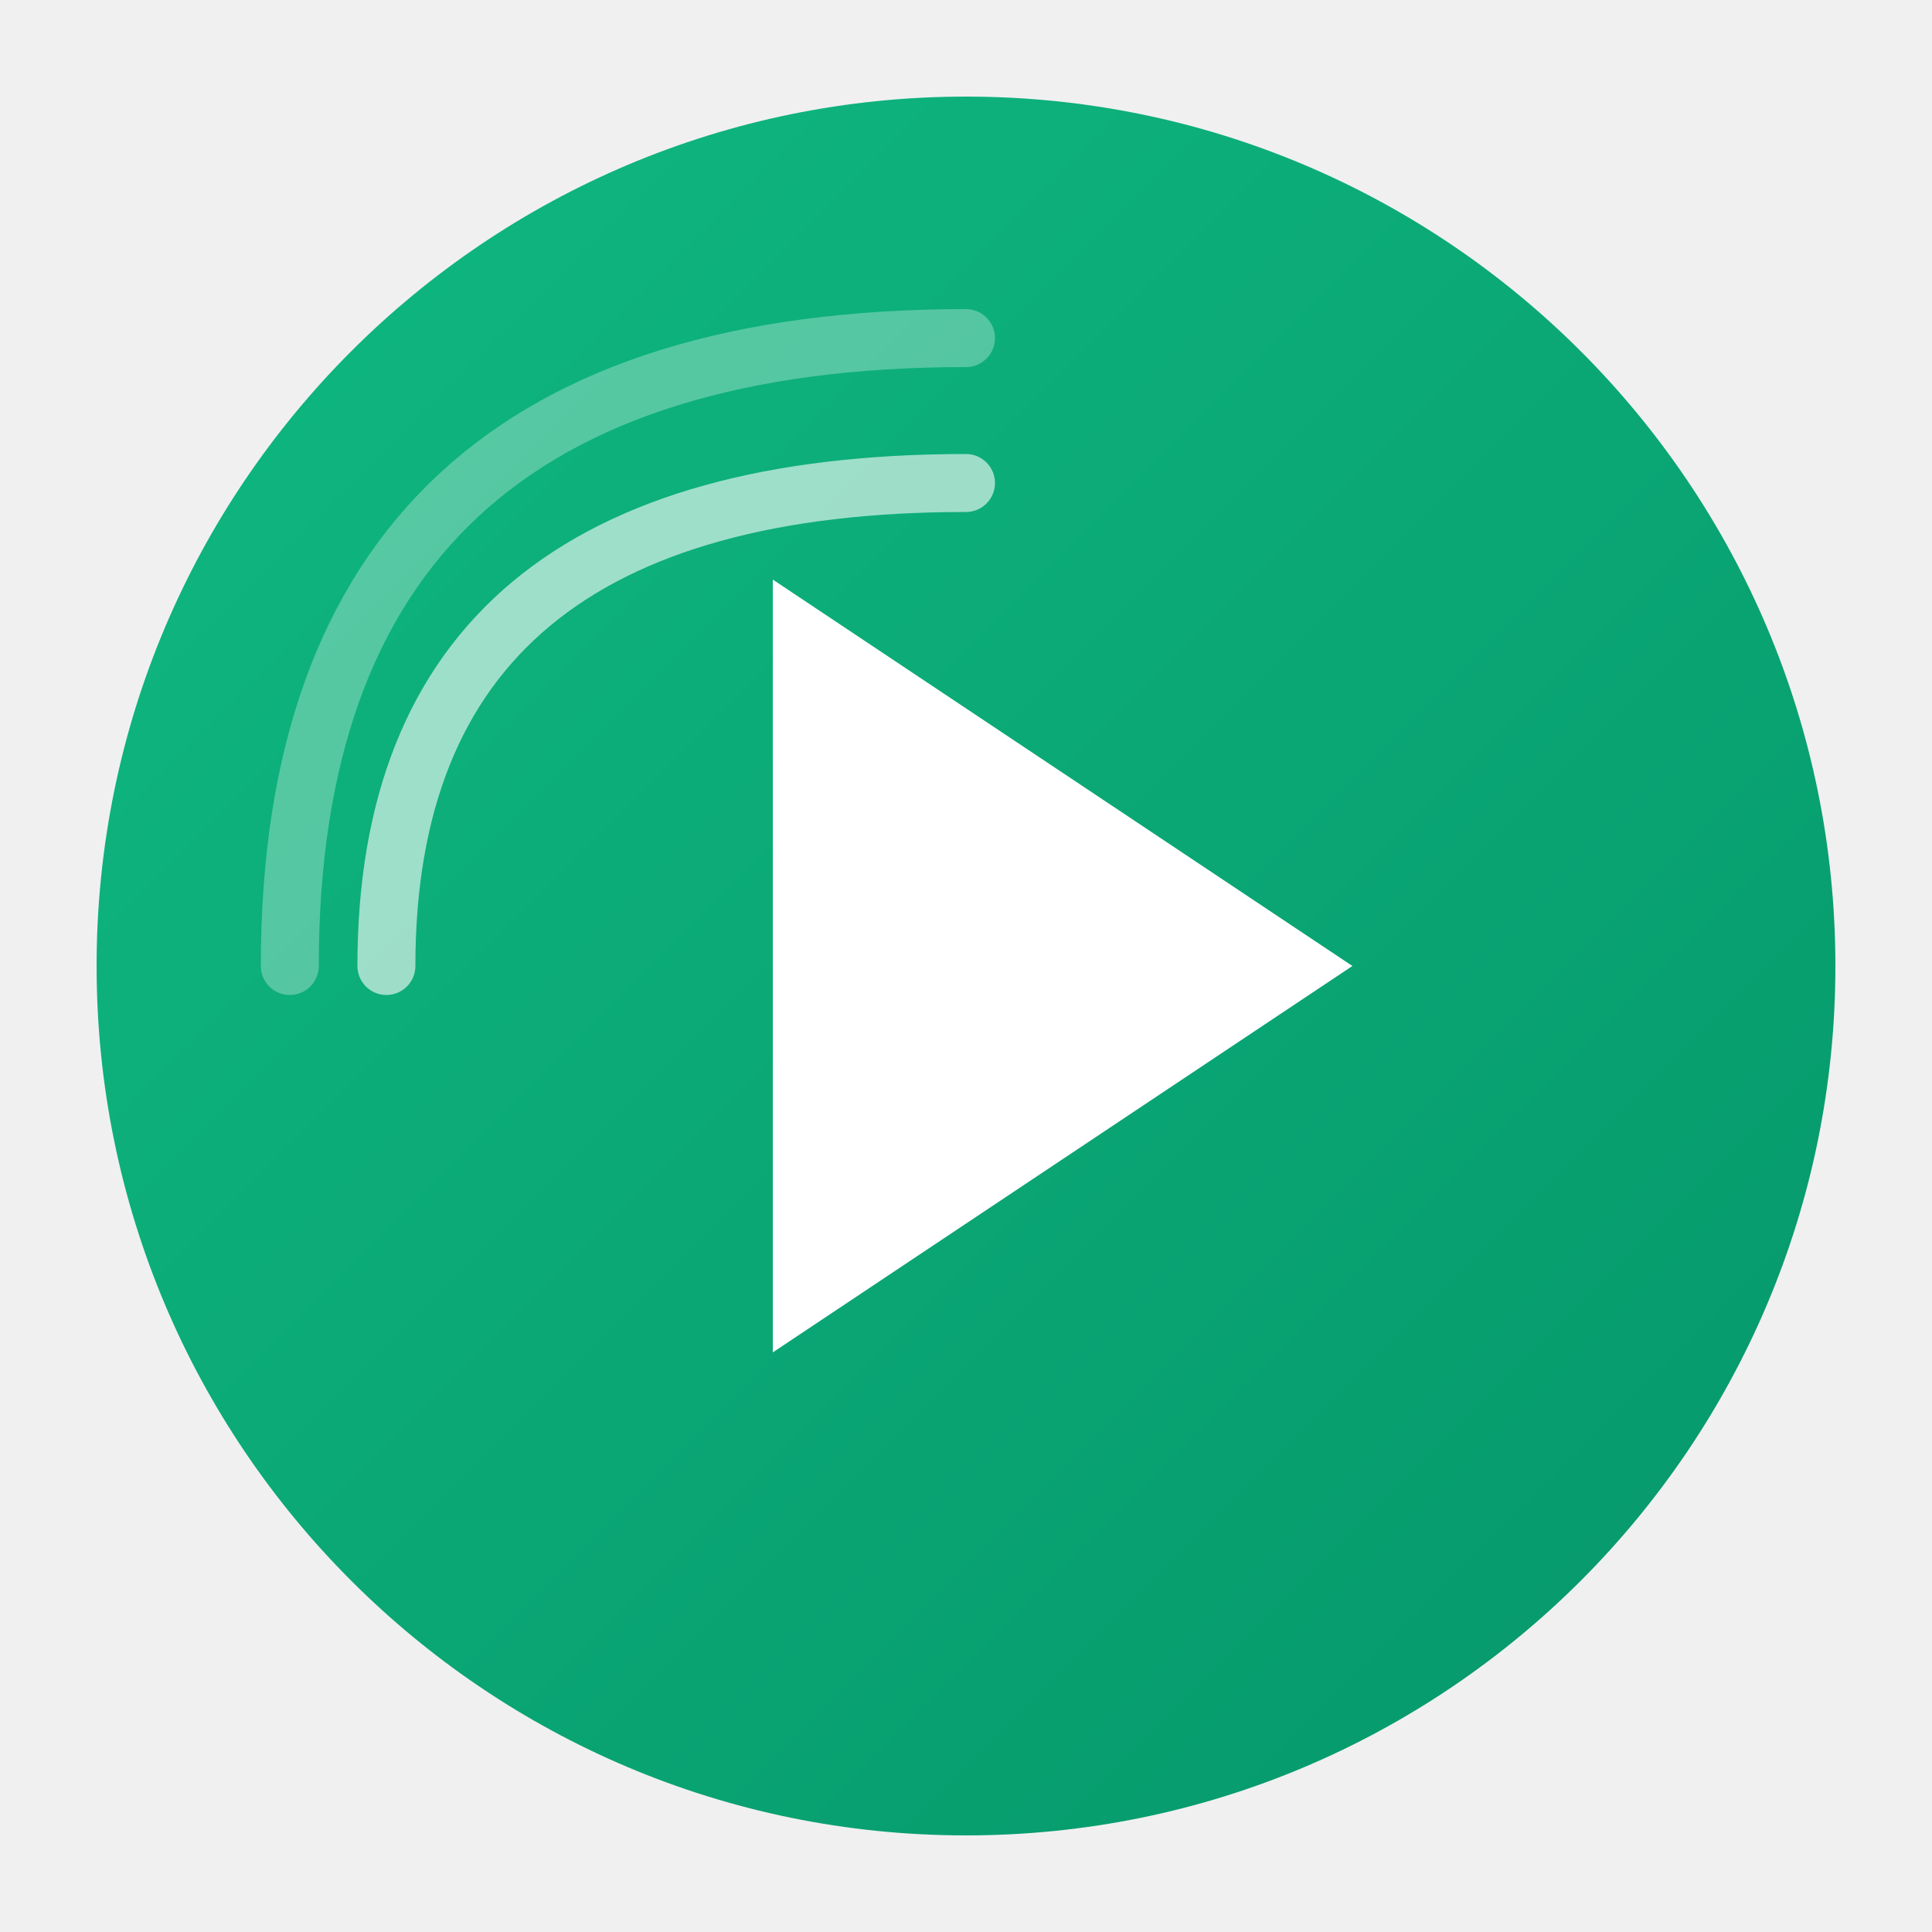
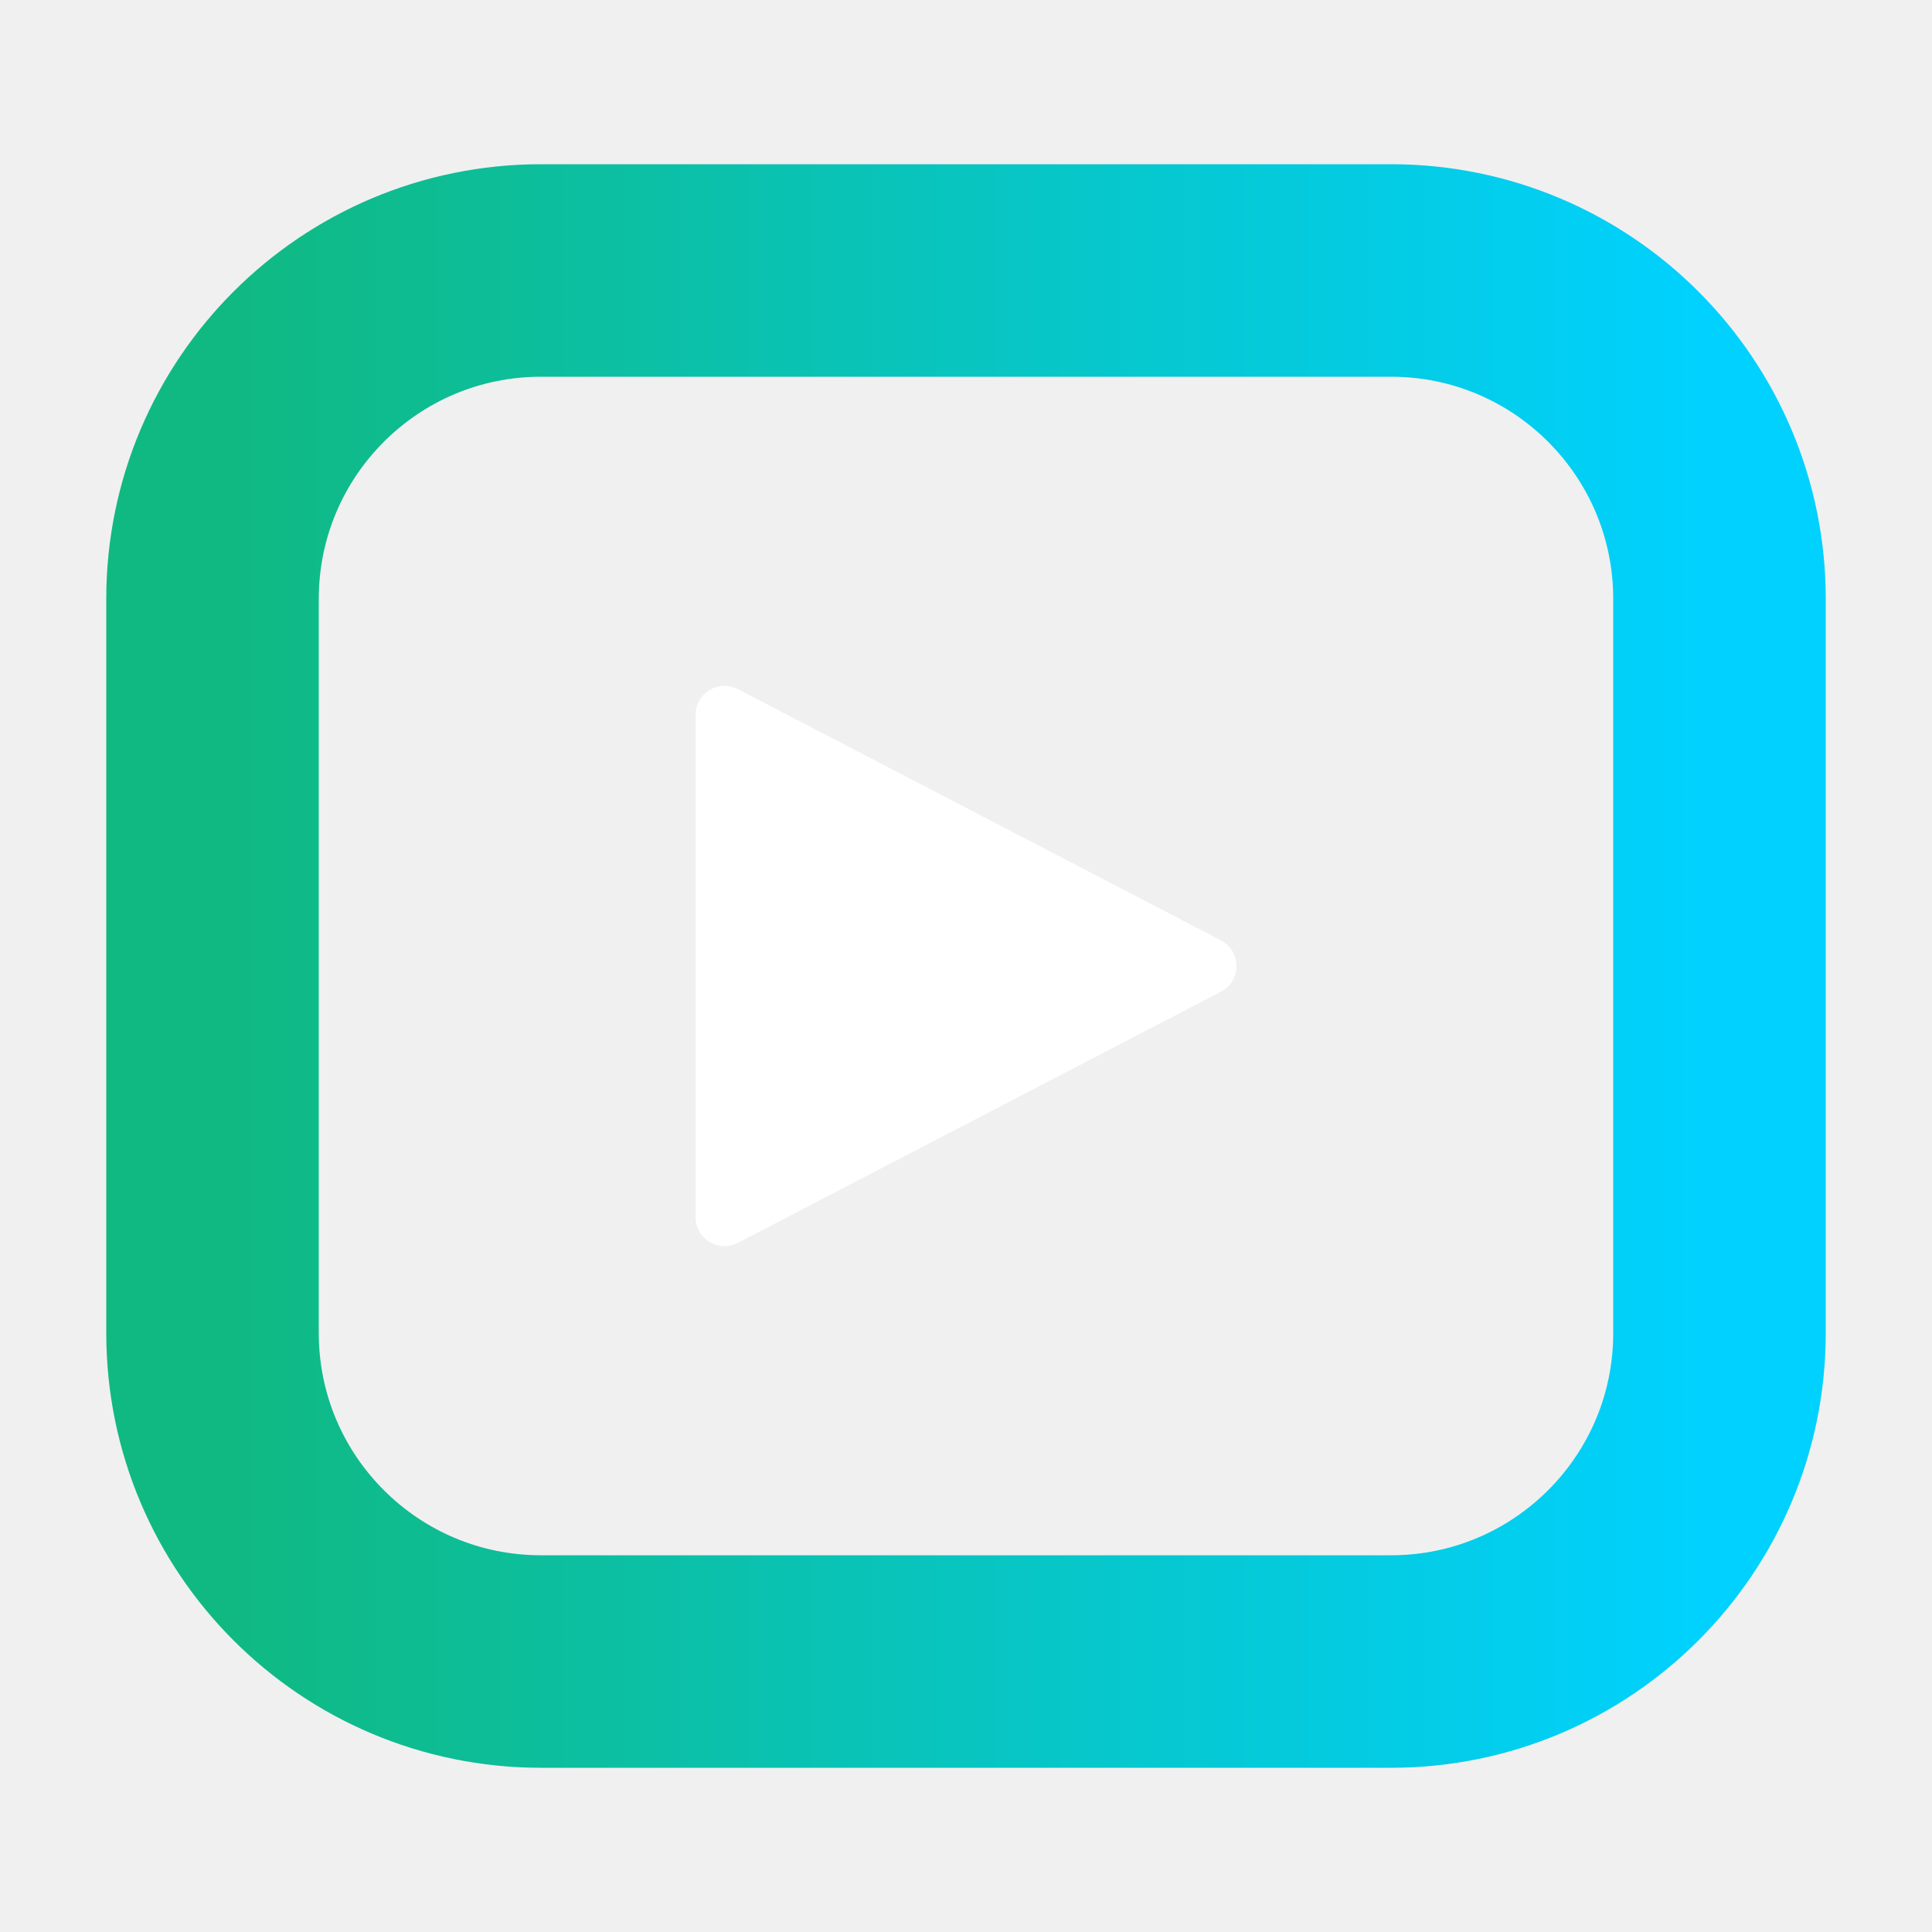
- <svg xmlns="http://www.w3.org/2000/svg" viewBox="0 0 200 200">
+ <svg xmlns="http://www.w3.org/2000/svg" viewBox="0 0 200 200" fill="none">
  <defs>
-     <linearGradient id="grad" x1="0%" y1="0%" x2="100%" y2="100%">
-       <stop offset="0%" style="stop-color:#10b981;stop-opacity:1" />
-       <stop offset="100%" style="stop-color:#059669;stop-opacity:1" />
+     <linearGradient id="grad" x1="0%" y1="0%" x2="100%" y2="0%">
+       <stop offset="0%" stop-color="#10b981" />
+       <stop offset="100%" stop-color="#00d1ff" />
    </linearGradient>
  </defs>
-   <circle cx="100" cy="100" r="90" fill="url(#grad)" />
-   <polygon points="80,60 80,140 140,100" fill="#ffffff" />
-   <path d="M 40 100 Q 40 50 100 50" fill="none" stroke="#ffffff" stroke-width="6" stroke-linecap="round" opacity="0.6" />
-   <path d="M 30 100 Q 30 35 100 35" fill="none" stroke="#ffffff" stroke-width="6" stroke-linecap="round" opacity="0.3" />
+   <rect x="22" y="28" width="156" height="144" rx="34" ry="34" fill="none" stroke="url(#grad)" stroke-width="22" stroke-linejoin="round" />
+   <polygon points="125,100 75,74 75,126" fill="#ffffff" stroke="#ffffff" stroke-width="6" stroke-linejoin="round" stroke-linecap="round" />
</svg>
